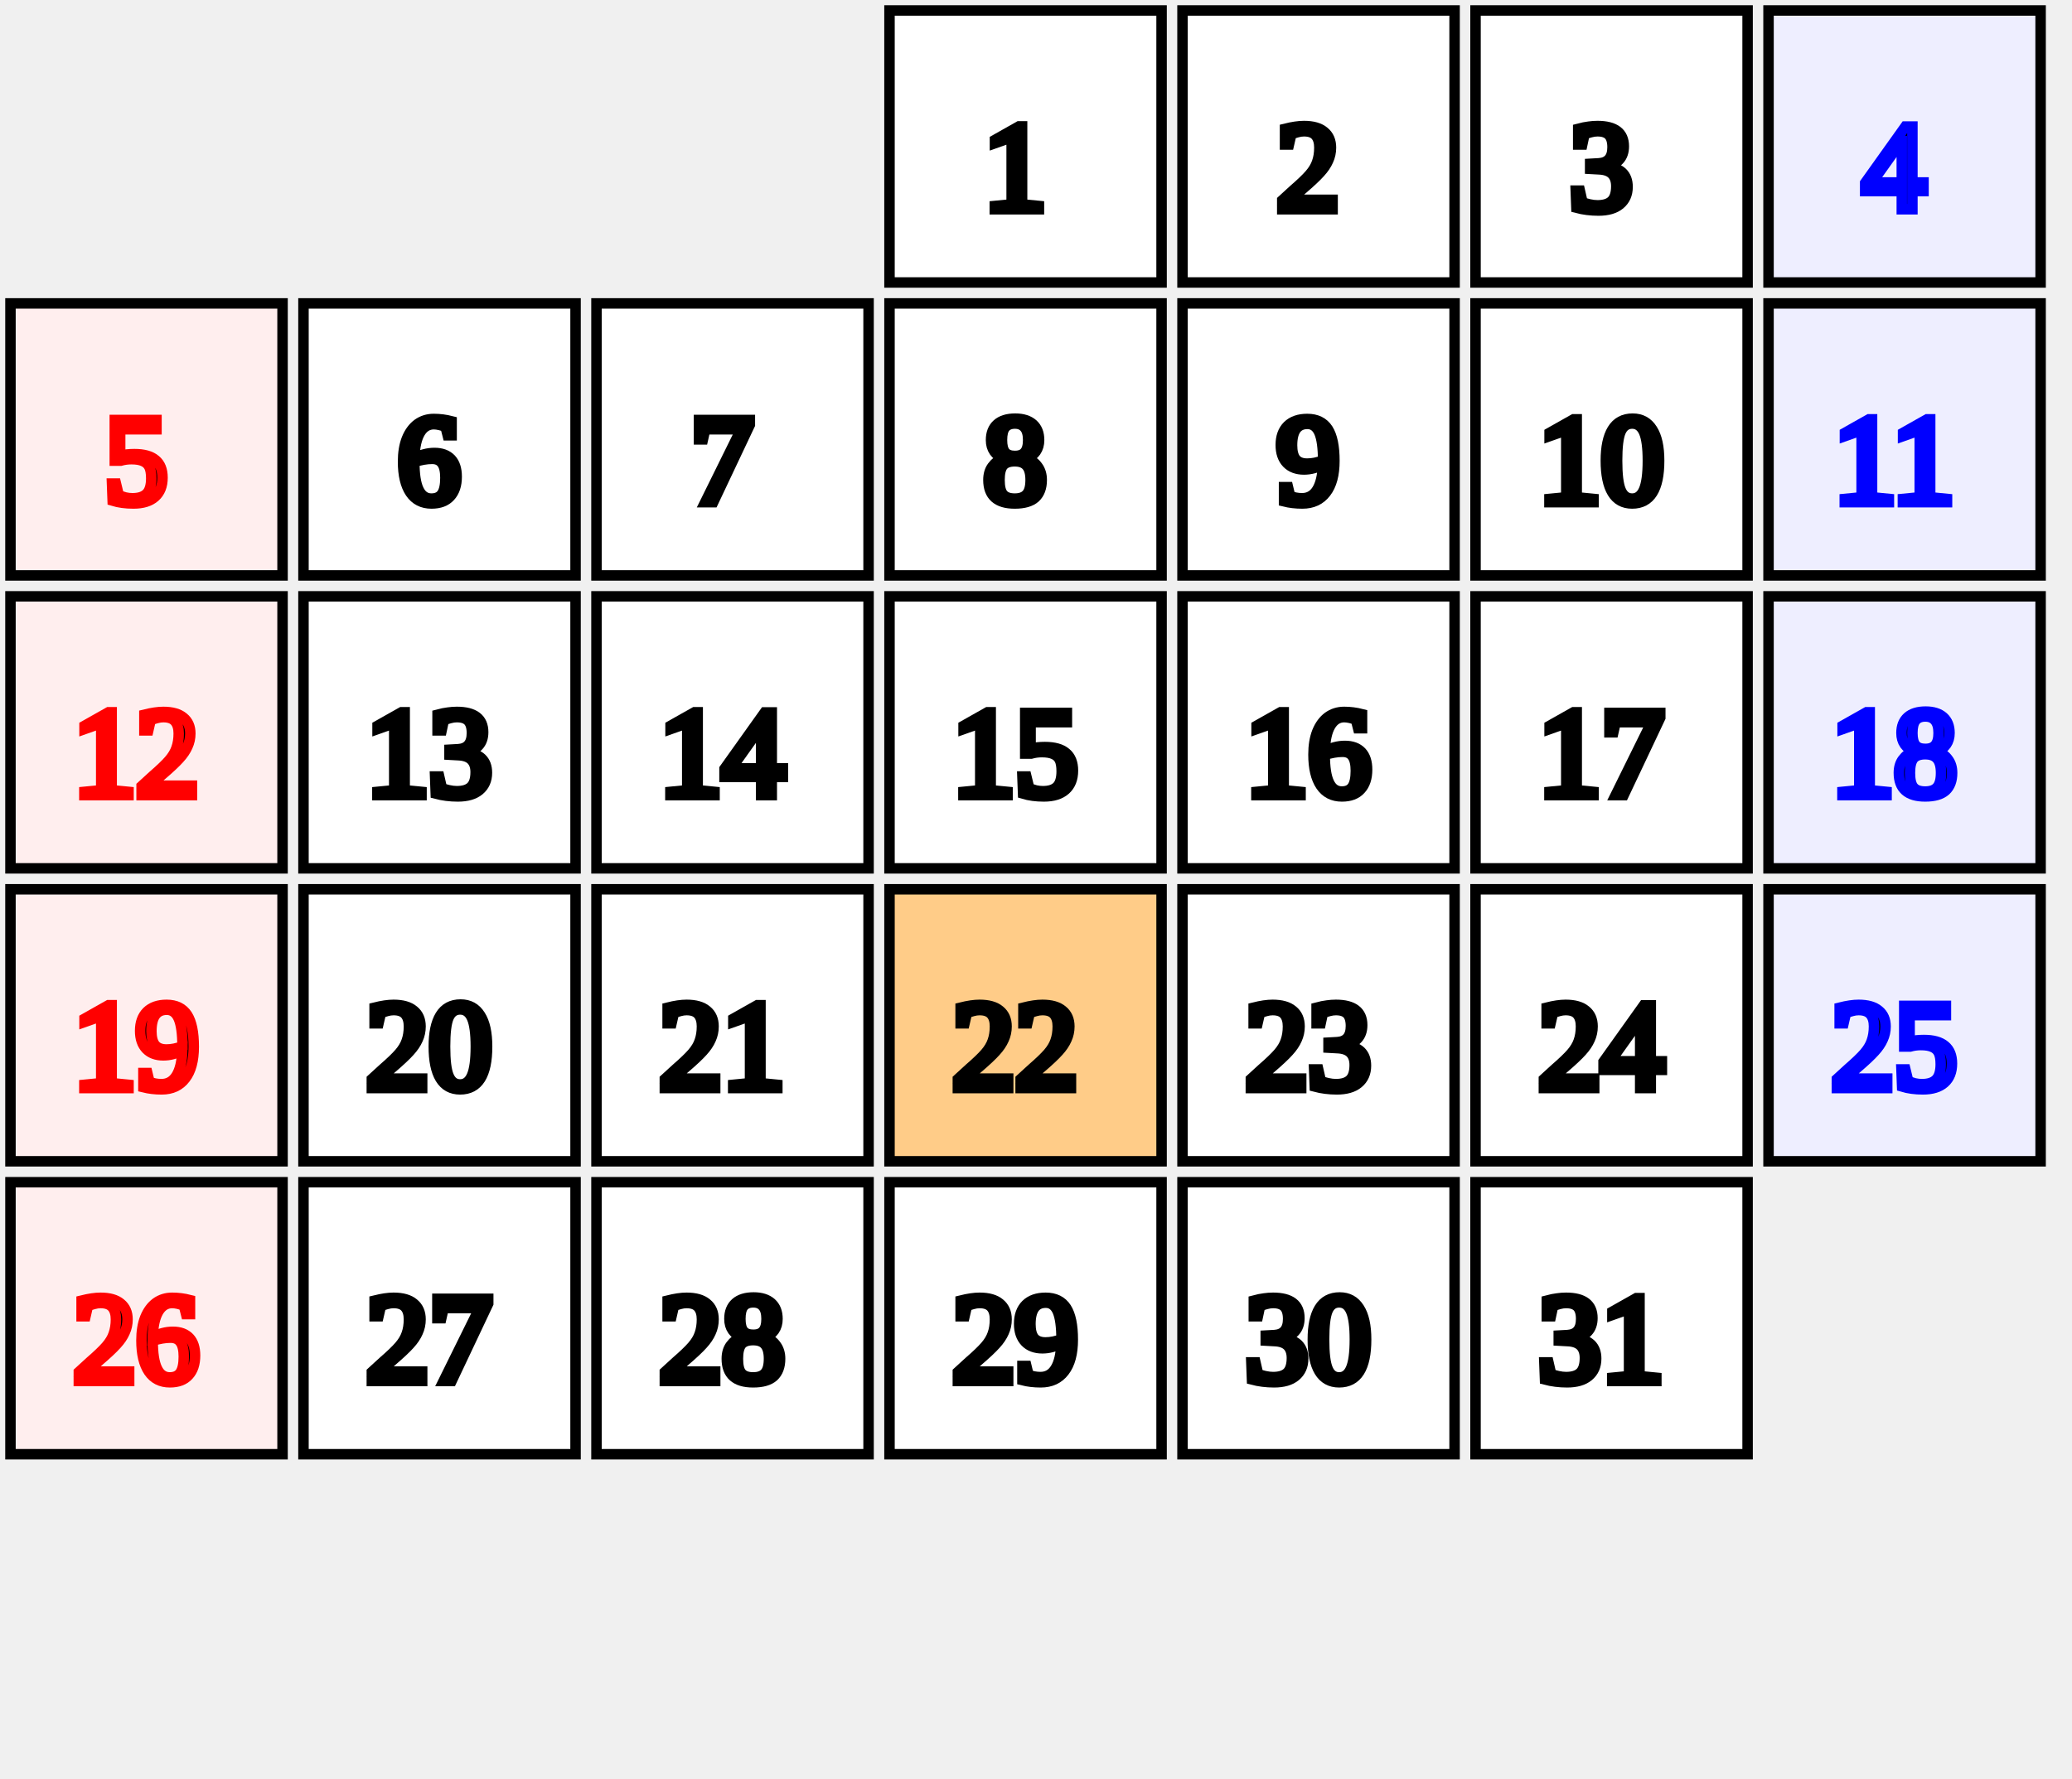
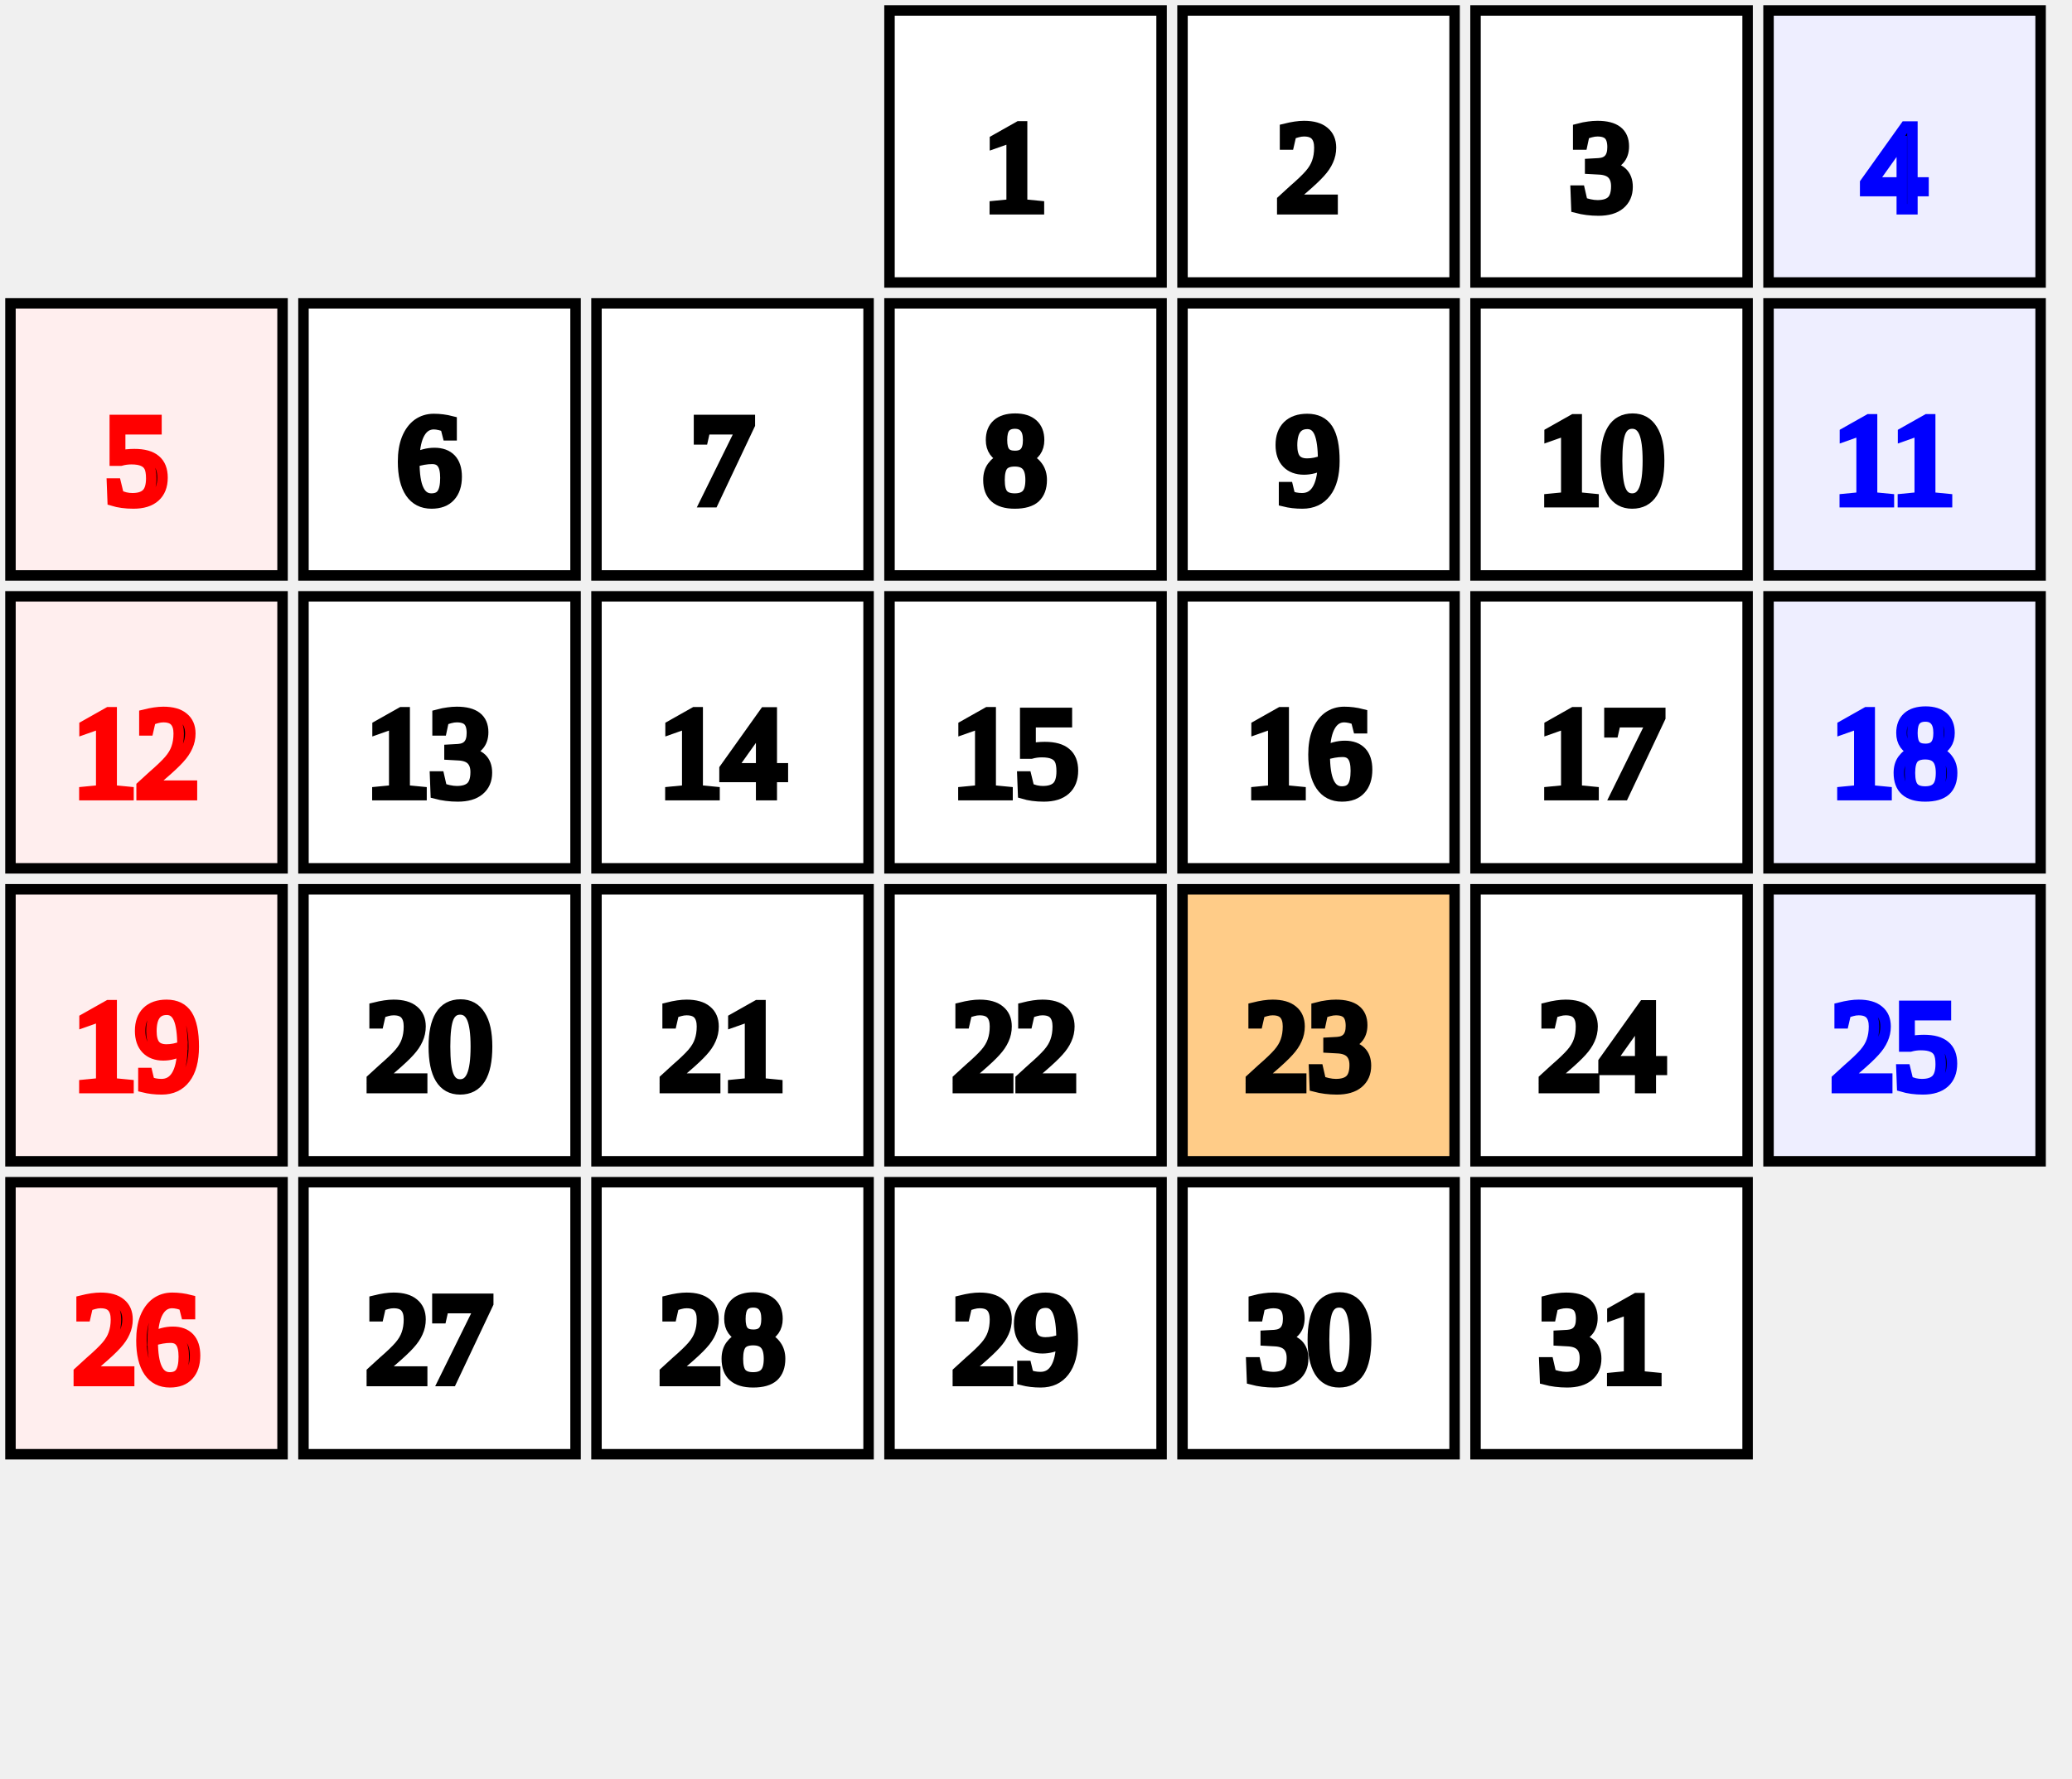
<svg xmlns="http://www.w3.org/2000/svg" id="erd-canvas" width="198px" height="170px">
  <rect x="85px" y="1px" width="26px" height="26px" stroke="#000" stroke-width="1px" fill="#fff" />
  <text x="97px" y="20px" stroke="#000" text-anchor="middle">1</text>
  <rect x="113px" y="1px" width="26px" height="26px" stroke="#000" stroke-width="1px" fill="#fff" />
  <text x="125px" y="20px" stroke="#000" text-anchor="middle">2</text>
  <rect x="141px" y="1px" width="26px" height="26px" stroke="#000" stroke-width="1px" fill="#fff" />
  <text x="153px" y="20px" stroke="#000" text-anchor="middle">3</text>
  <rect x="169px" y="1px" width="26px" height="26px" stroke="#000" stroke-width="1px" fill="#eef" />
  <text x="181px" y="20px" stroke="#00f" text-anchor="middle">4</text>
  <rect x="1px" y="29px" width="26px" height="26px" stroke="#000" stroke-width="1px" fill="#fee" />
  <text x="13px" y="48px" stroke="#f00" text-anchor="middle">5</text>
  <rect x="29px" y="29px" width="26px" height="26px" stroke="#000" stroke-width="1px" fill="#fff" />
  <text x="41px" y="48px" stroke="#000" text-anchor="middle">6</text>
  <rect x="57px" y="29px" width="26px" height="26px" stroke="#000" stroke-width="1px" fill="#fff" />
  <text x="69px" y="48px" stroke="#000" text-anchor="middle">7</text>
  <rect x="85px" y="29px" width="26px" height="26px" stroke="#000" stroke-width="1px" fill="#fff" />
  <text x="97px" y="48px" stroke="#000" text-anchor="middle">8</text>
  <rect x="113px" y="29px" width="26px" height="26px" stroke="#000" stroke-width="1px" fill="#fff" />
  <text x="125px" y="48px" stroke="#000" text-anchor="middle">9</text>
  <rect x="141px" y="29px" width="26px" height="26px" stroke="#000" stroke-width="1px" fill="#fff" />
  <text x="153px" y="48px" stroke="#000" text-anchor="middle">10</text>
  <rect x="169px" y="29px" width="26px" height="26px" stroke="#000" stroke-width="1px" fill="#eef" />
  <text x="181px" y="48px" stroke="#00f" text-anchor="middle">11</text>
  <rect x="1px" y="57px" width="26px" height="26px" stroke="#000" stroke-width="1px" fill="#fee" />
  <text x="13px" y="76px" stroke="#f00" text-anchor="middle">12</text>
  <rect x="29px" y="57px" width="26px" height="26px" stroke="#000" stroke-width="1px" fill="#fff" />
  <text x="41px" y="76px" stroke="#000" text-anchor="middle">13</text>
  <rect x="57px" y="57px" width="26px" height="26px" stroke="#000" stroke-width="1px" fill="#fff" />
  <text x="69px" y="76px" stroke="#000" text-anchor="middle">14</text>
  <rect x="85px" y="57px" width="26px" height="26px" stroke="#000" stroke-width="1px" fill="#fff" />
  <text x="97px" y="76px" stroke="#000" text-anchor="middle">15</text>
  <rect x="113px" y="57px" width="26px" height="26px" stroke="#000" stroke-width="1px" fill="#fff" />
  <text x="125px" y="76px" stroke="#000" text-anchor="middle">16</text>
  <rect x="141px" y="57px" width="26px" height="26px" stroke="#000" stroke-width="1px" fill="#fff" />
  <text x="153px" y="76px" stroke="#000" text-anchor="middle">17</text>
  <rect x="169px" y="57px" width="26px" height="26px" stroke="#000" stroke-width="1px" fill="#eef" />
  <text x="181px" y="76px" stroke="#00f" text-anchor="middle">18</text>
  <rect x="1px" y="85px" width="26px" height="26px" stroke="#000" stroke-width="1px" fill="#fee" />
  <text x="13px" y="104px" stroke="#f00" text-anchor="middle">19</text>
  <rect x="29px" y="85px" width="26px" height="26px" stroke="#000" stroke-width="1px" fill="#fff" />
  <text x="41px" y="104px" stroke="#000" text-anchor="middle">20</text>
  <rect x="57px" y="85px" width="26px" height="26px" stroke="#000" stroke-width="1px" fill="#fff" />
  <text x="69px" y="104px" stroke="#000" text-anchor="middle">21</text>
-   <rect x="85px" y="85px" width="26px" height="26px" stroke="#000" stroke-width="1px" fill="#fc8" />
+   <rect x="85px" y="85px" width="26px" height="26px" stroke="#000" stroke-width="1px" fill="#fff" />
  <text x="97px" y="104px" stroke="#000" text-anchor="middle">22</text>
-   <rect x="113px" y="85px" width="26px" height="26px" stroke="#000" stroke-width="1px" fill="#fff" />
+   <rect x="113px" y="85px" width="26px" height="26px" stroke="#000" stroke-width="1px" fill="#fc8" />
  <text x="125px" y="104px" stroke="#000" text-anchor="middle">23</text>
  <rect x="141px" y="85px" width="26px" height="26px" stroke="#000" stroke-width="1px" fill="#fff" />
  <text x="153px" y="104px" stroke="#000" text-anchor="middle">24</text>
  <rect x="169px" y="85px" width="26px" height="26px" stroke="#000" stroke-width="1px" fill="#eef" />
  <text x="181px" y="104px" stroke="#00f" text-anchor="middle">25</text>
  <rect x="1px" y="113px" width="26px" height="26px" stroke="#000" stroke-width="1px" fill="#fee" />
  <text x="13px" y="132px" stroke="#f00" text-anchor="middle">26</text>
  <rect x="29px" y="113px" width="26px" height="26px" stroke="#000" stroke-width="1px" fill="#fff" />
  <text x="41px" y="132px" stroke="#000" text-anchor="middle">27</text>
  <rect x="57px" y="113px" width="26px" height="26px" stroke="#000" stroke-width="1px" fill="#fff" />
  <text x="69px" y="132px" stroke="#000" text-anchor="middle">28</text>
  <rect x="85px" y="113px" width="26px" height="26px" stroke="#000" stroke-width="1px" fill="#fff" />
  <text x="97px" y="132px" stroke="#000" text-anchor="middle">29</text>
  <rect x="113px" y="113px" width="26px" height="26px" stroke="#000" stroke-width="1px" fill="#fff" />
  <text x="125px" y="132px" stroke="#000" text-anchor="middle">30</text>
  <rect x="141px" y="113px" width="26px" height="26px" stroke="#000" stroke-width="1px" fill="#fff" />
  <text x="153px" y="132px" stroke="#000" text-anchor="middle">31</text>
</svg>
